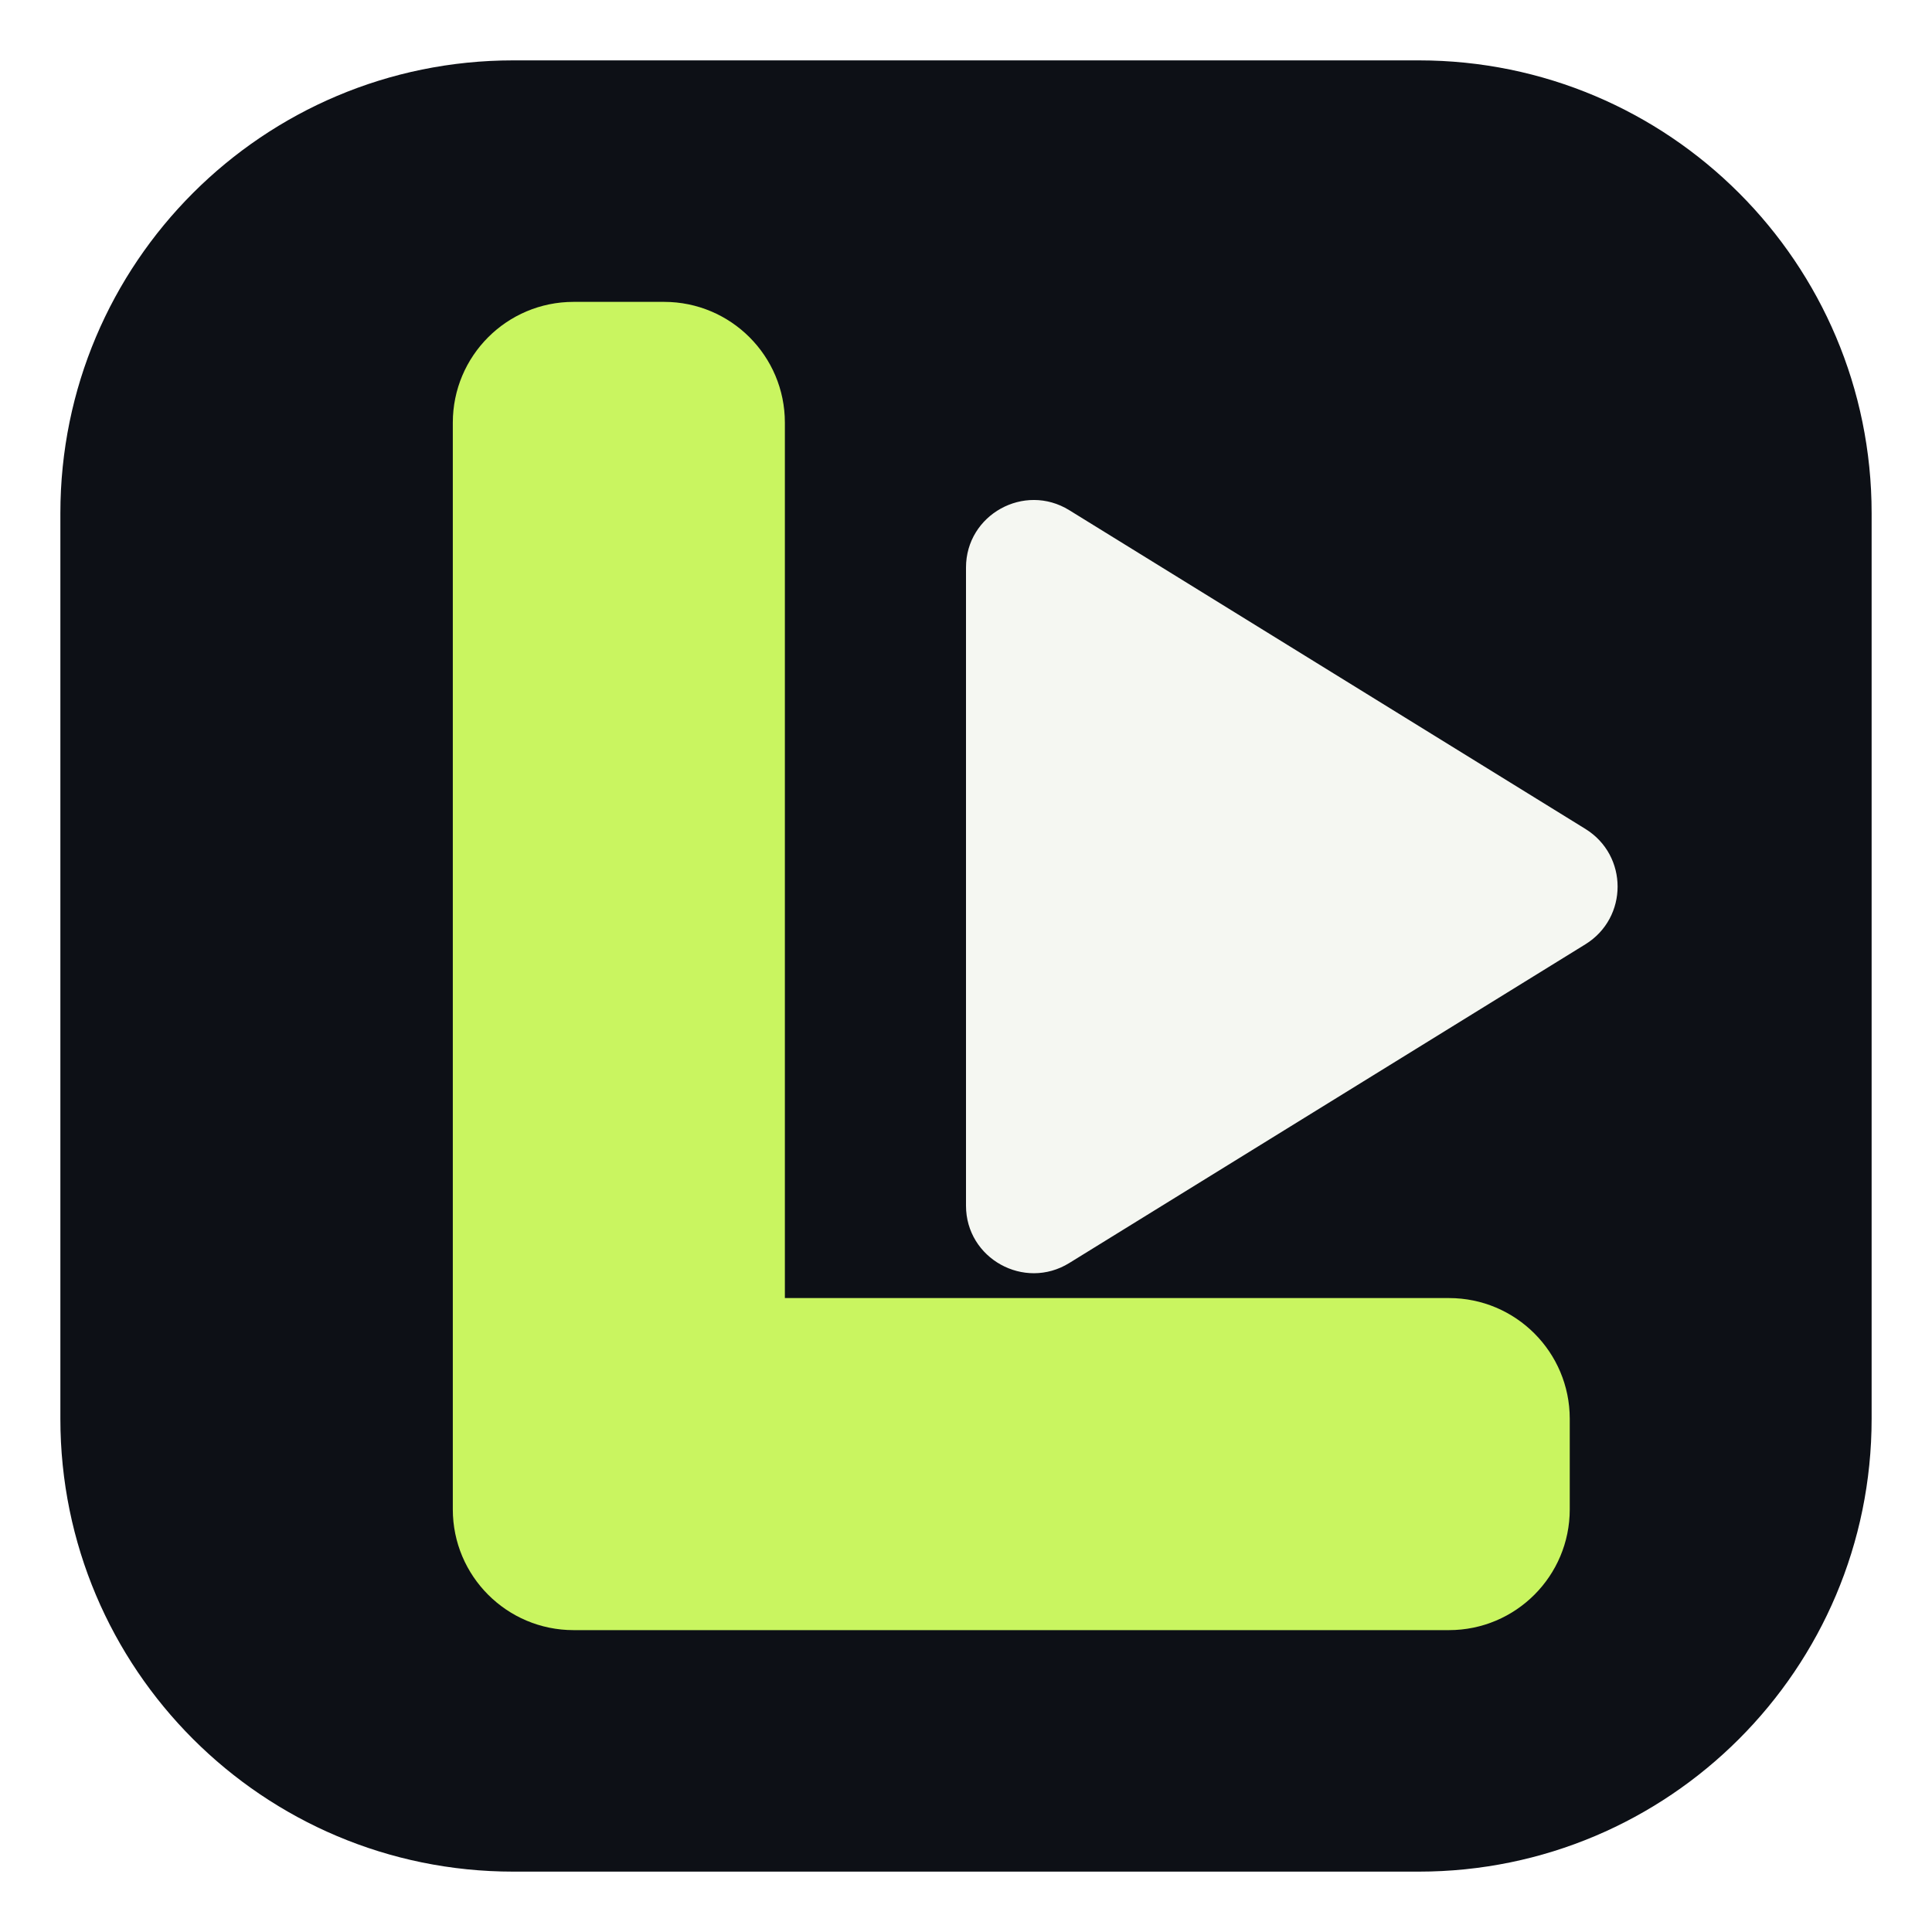
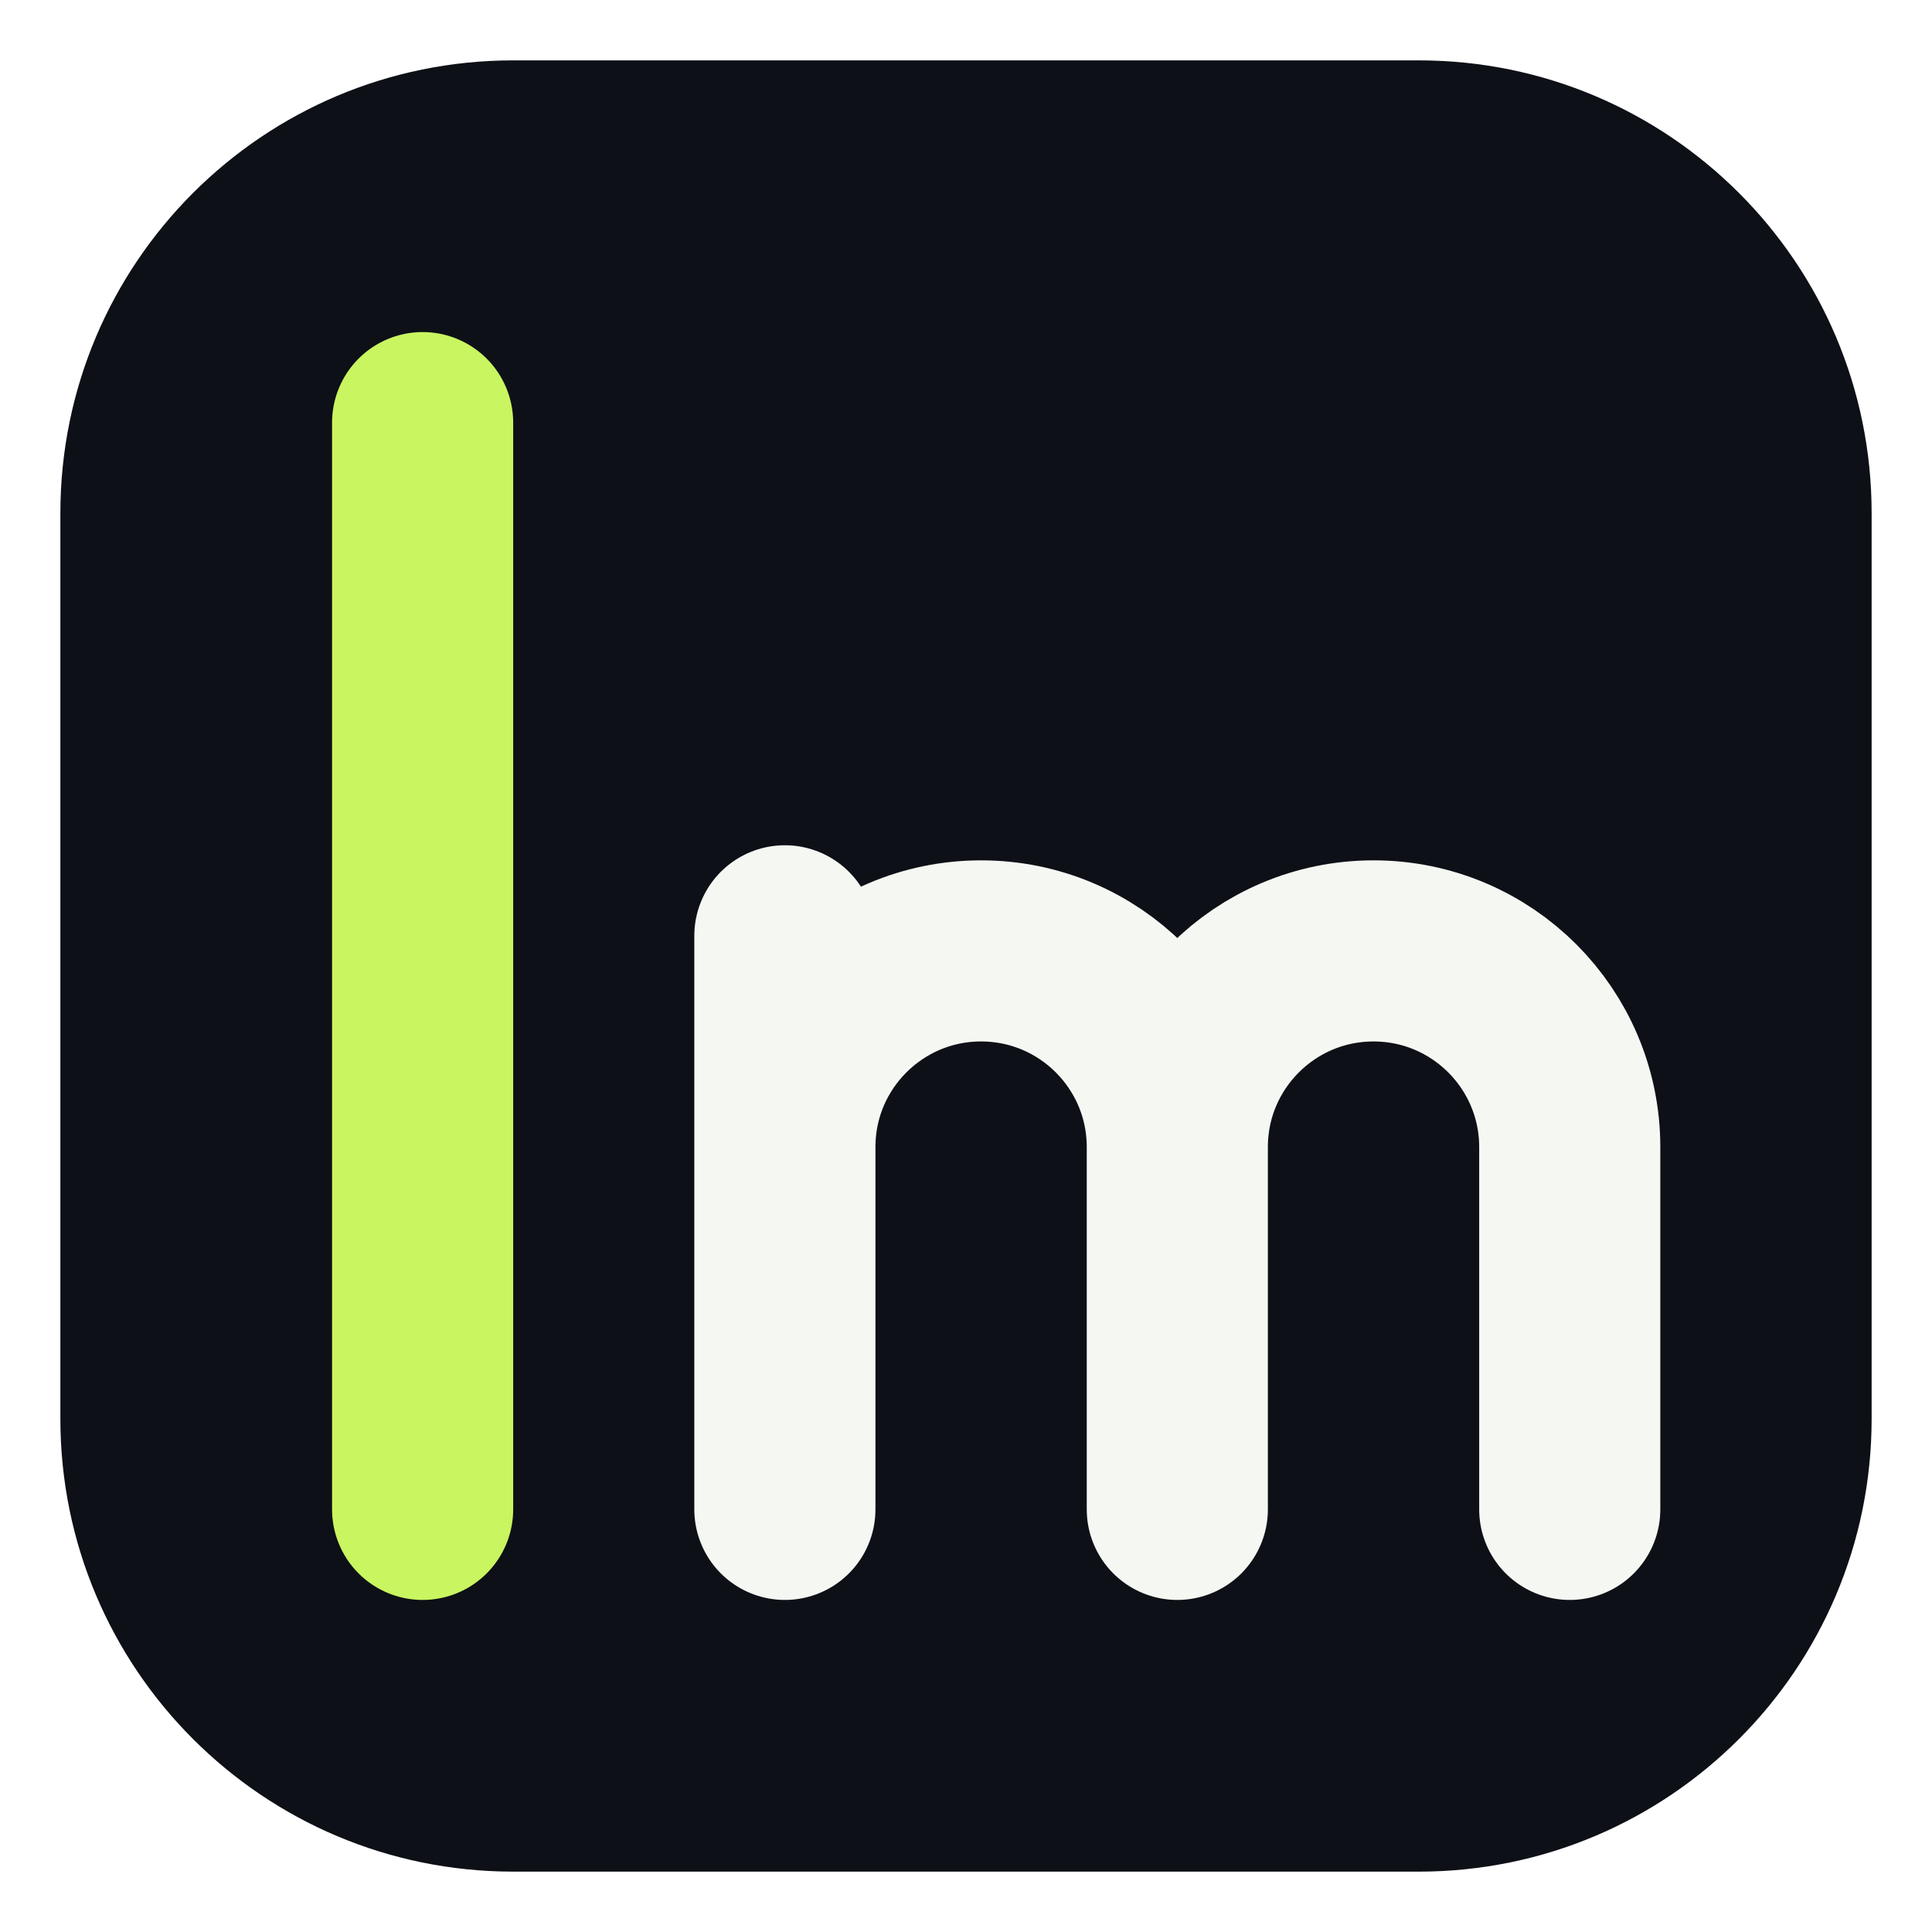
<svg xmlns="http://www.w3.org/2000/svg" viewBox="0 0 64 64" role="img" aria-labelledby="title desc">
  <rect x="2" y="2" width="60" height="60" rx="15" fill="#0d1016" />
-   <path d="M15 14a4 4 0 0 1 4-4h3a4 4 0 0 1 4 4v29h22a4 4 0 0 1 4 4v3a4 4 0 0 1-4 4H19a4 4 0 0 1-4-4V14Z" fill="#c9f560" />
-   <path d="M32 18.8c0-1.75 1.93-2.82 3.42-1.9l17.1 10.56c1.42.88 1.42 2.94 0 3.82l-17.1 10.56C33.93 42.76 32 41.69 32 39.94V18.8Z" fill="#f5f7f2" />
+   <g fill="none" stroke-width="6" stroke-linecap="round">
+     <path d="M14 14V50" stroke="#c9f560" />
+     <path d="M26 50V31M26 38a6.5 6.5 0 0 1 13 0V50M39 38a6.5 6.5 0 0 1 13 0V50" stroke="#f5f7f2" />
+   </g>
</svg>
